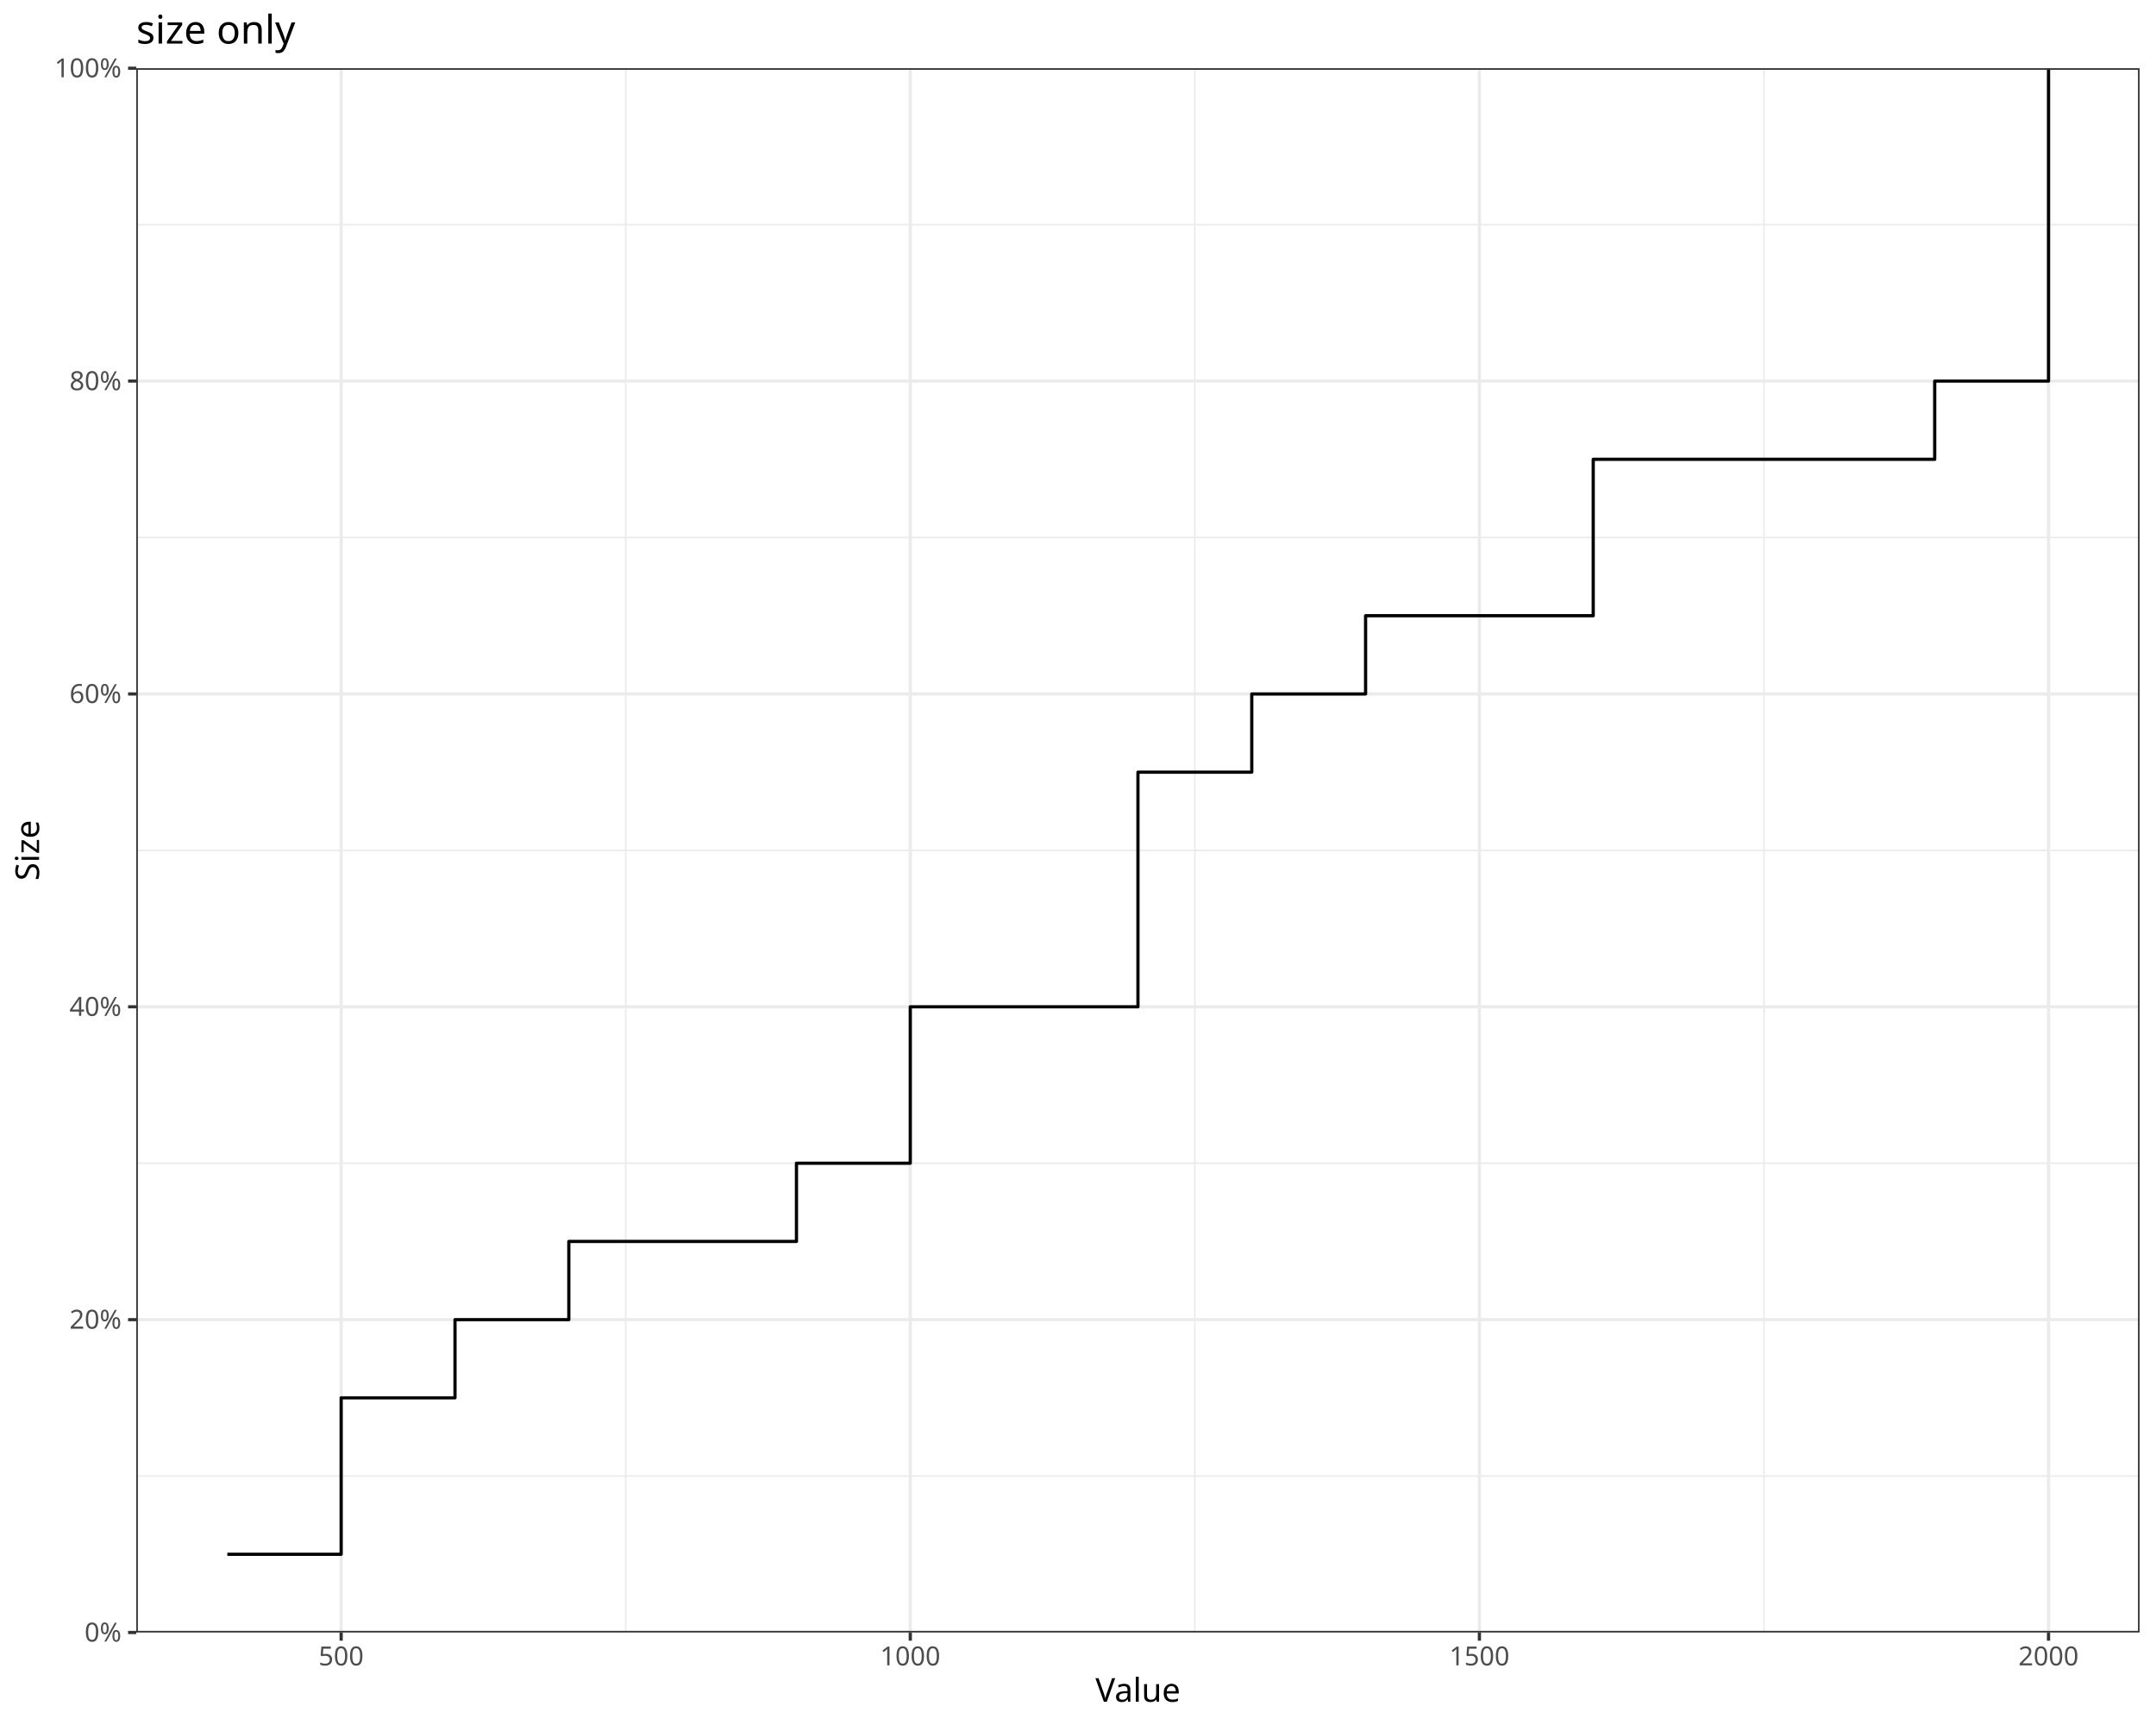
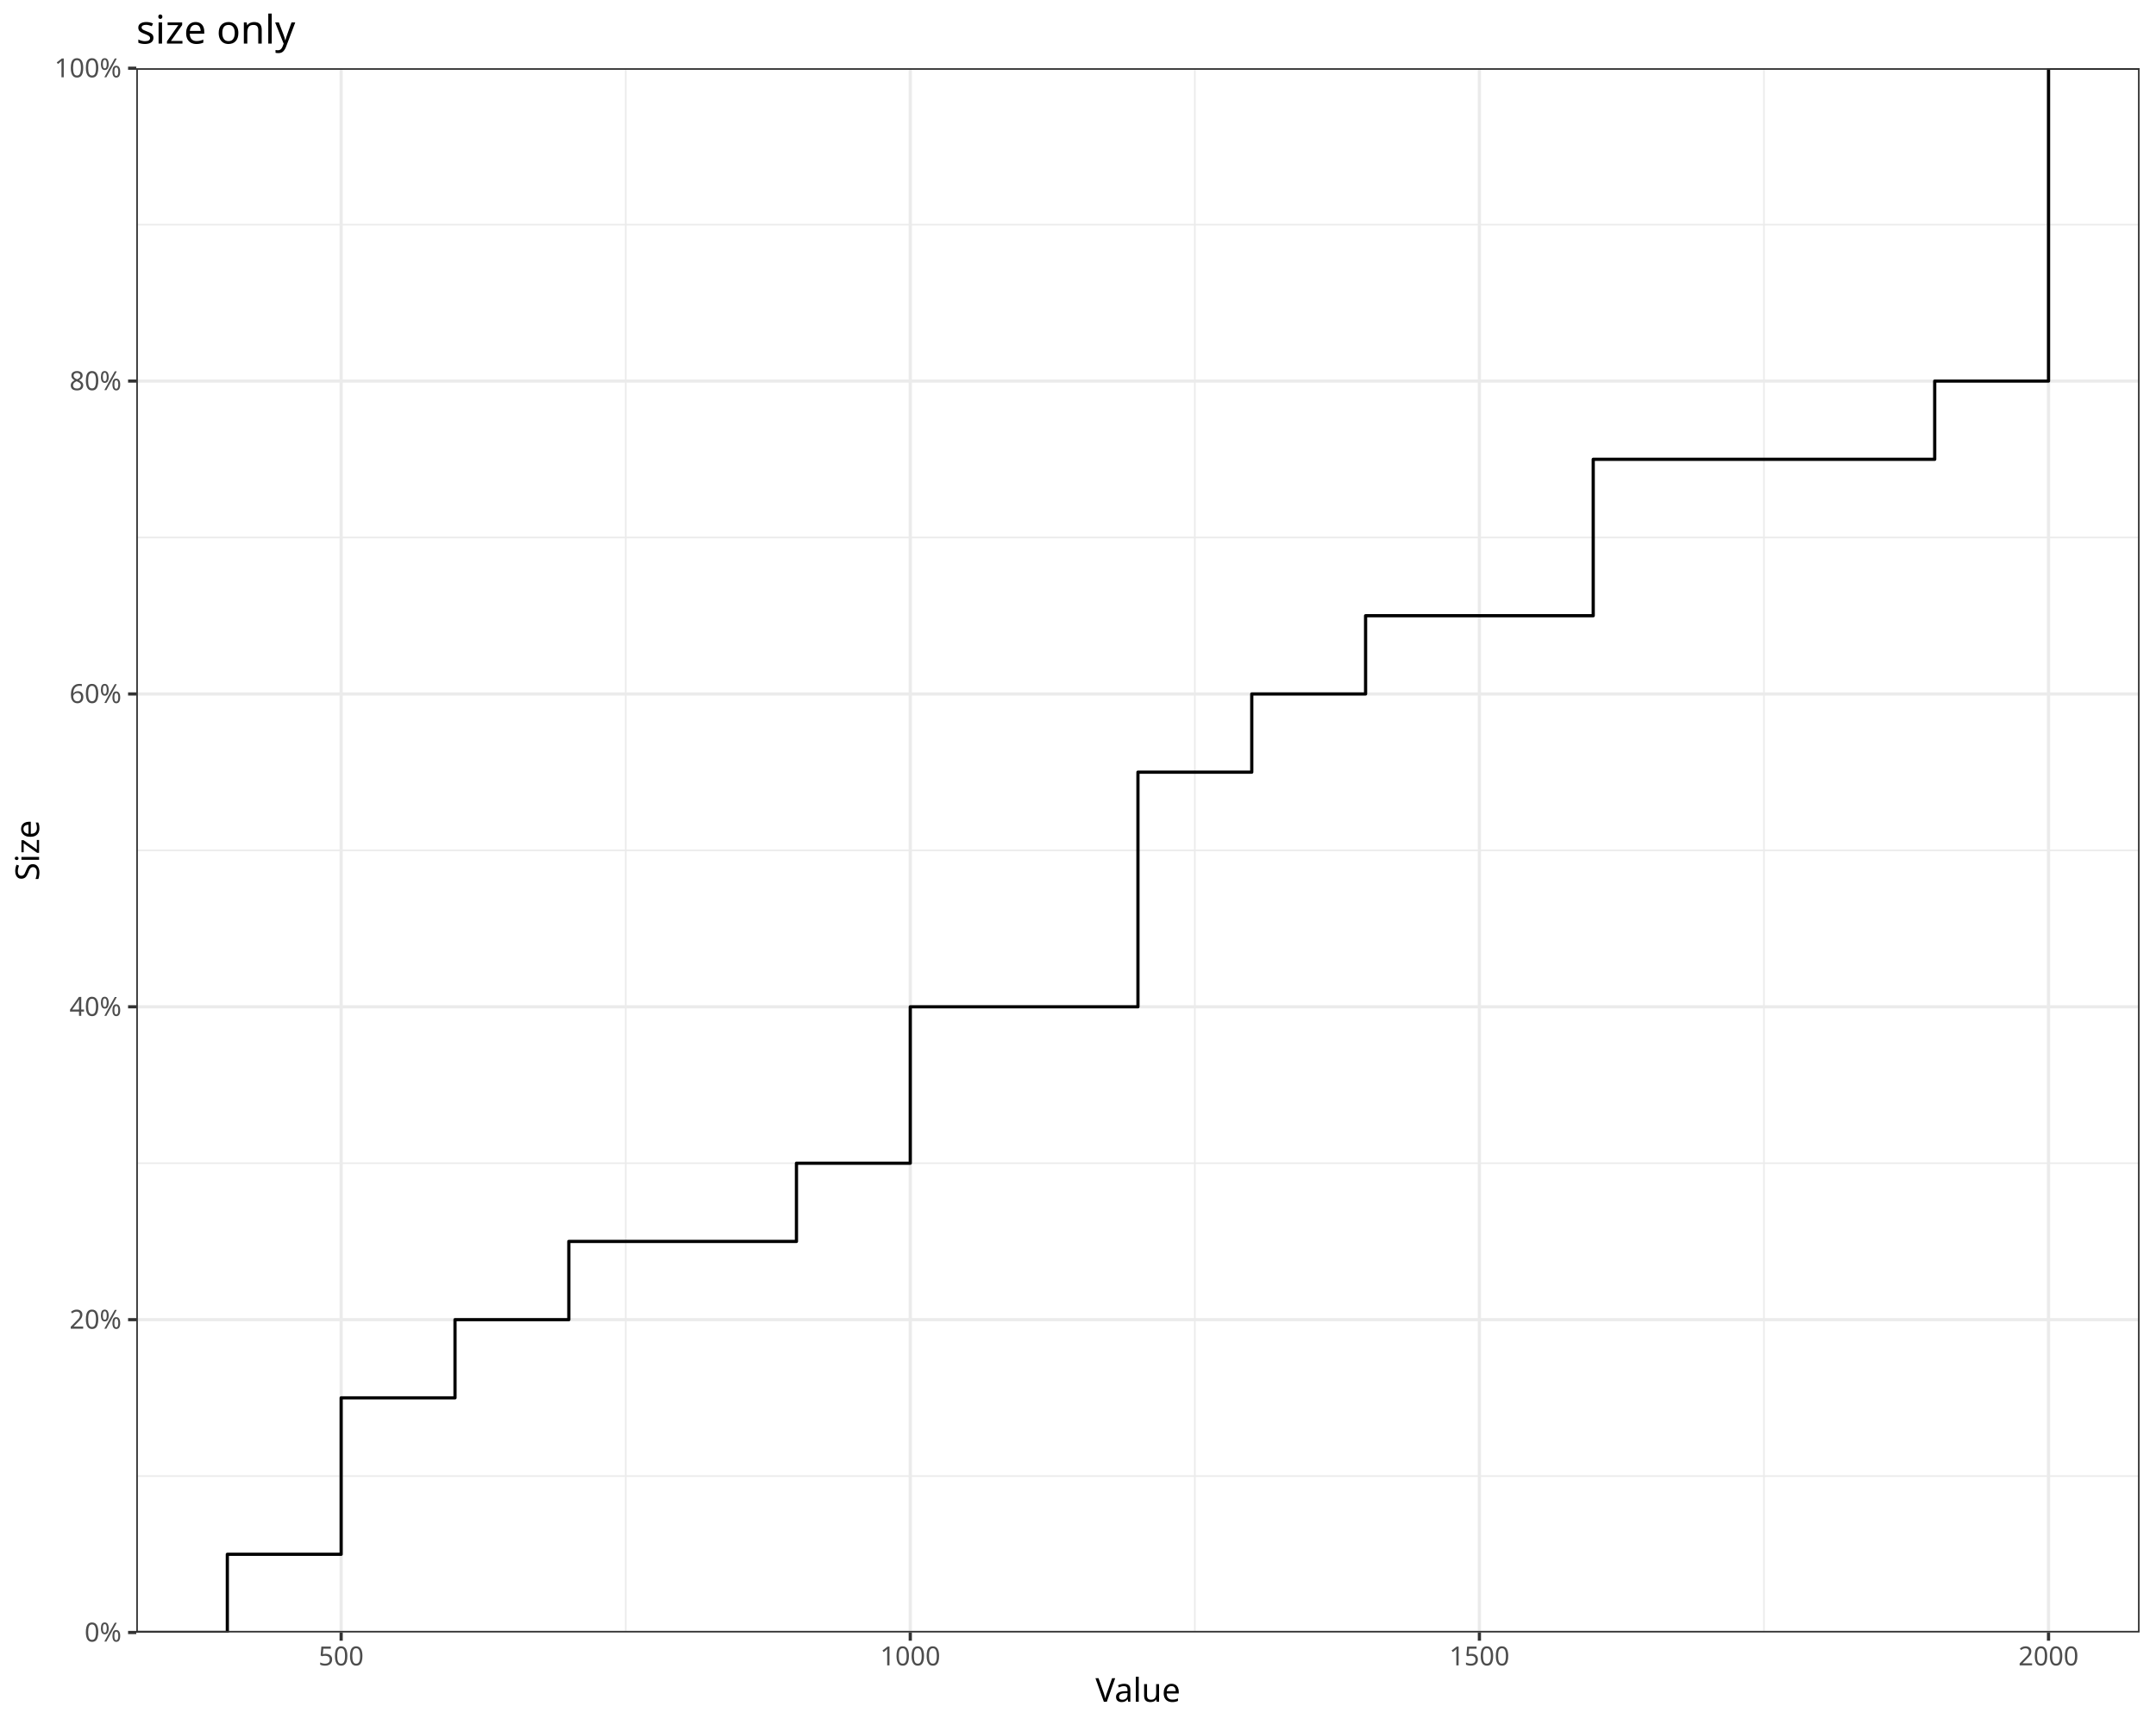
<svg xmlns="http://www.w3.org/2000/svg" class="svglite" data-engine-version="2.0" width="720.00pt" height="576.00pt" viewBox="0 0 720.00 576.00">
  <defs>
    <style type="text/css">
    .svglite line, .svglite polyline, .svglite polygon, .svglite path, .svglite rect, .svglite circle {
      fill: none;
      stroke: #000000;
      stroke-linecap: round;
      stroke-linejoin: round;
      stroke-miterlimit: 10.00;
    }
  </style>
  </defs>
  <rect width="100%" height="100%" style="stroke: none; fill: #FFFFFF;" />
  <defs>
    <clipPath id="cpMC4wMHw3MjAuMDB8MC4wMHw1NzYuMDA=">
      <rect x="0.00" y="0.00" width="720.00" height="576.00" />
    </clipPath>
  </defs>
  <g clip-path="url(#cpMC4wMHw3MjAuMDB8MC4wMHw1NzYuMDA=)">
    <rect x="0.00" y="0.00" width="720.00" height="576.00" style="stroke-width: 1.07; stroke: #FFFFFF; fill: #FFFFFF;" />
  </g>
  <defs>
    <clipPath id="cpNDUuNTF8NzE0LjUyfDIyLjc4fDU0NS4xMQ==">
      <rect x="45.51" y="22.78" width="669.01" height="522.33" />
    </clipPath>
  </defs>
  <g clip-path="url(#cpNDUuNTF8NzE0LjUyfDIyLjc4fDU0NS4xMQ==)">
    <rect x="45.51" y="22.78" width="669.01" height="522.33" style="stroke-width: 1.07; stroke: none; fill: #FFFFFF;" />
    <polyline points="45.51,492.88 714.52,492.88 " style="stroke-width: 0.53; stroke: #EBEBEB; stroke-linecap: butt;" />
    <polyline points="45.51,388.41 714.52,388.41 " style="stroke-width: 0.53; stroke: #EBEBEB; stroke-linecap: butt;" />
    <polyline points="45.51,283.95 714.52,283.95 " style="stroke-width: 0.53; stroke: #EBEBEB; stroke-linecap: butt;" />
    <polyline points="45.51,179.48 714.52,179.48 " style="stroke-width: 0.53; stroke: #EBEBEB; stroke-linecap: butt;" />
    <polyline points="45.51,75.02 714.52,75.02 " style="stroke-width: 0.53; stroke: #EBEBEB; stroke-linecap: butt;" />
    <polyline points="208.96,545.11 208.96,22.78 " style="stroke-width: 0.53; stroke: #EBEBEB; stroke-linecap: butt;" />
    <polyline points="399.02,545.11 399.02,22.78 " style="stroke-width: 0.53; stroke: #EBEBEB; stroke-linecap: butt;" />
    <polyline points="589.08,545.11 589.08,22.78 " style="stroke-width: 0.53; stroke: #EBEBEB; stroke-linecap: butt;" />
    <polyline points="45.51,545.11 714.52,545.11 " style="stroke-width: 1.07; stroke: #EBEBEB; stroke-linecap: butt;" />
    <polyline points="45.51,440.65 714.52,440.65 " style="stroke-width: 1.07; stroke: #EBEBEB; stroke-linecap: butt;" />
    <polyline points="45.51,336.18 714.52,336.18 " style="stroke-width: 1.07; stroke: #EBEBEB; stroke-linecap: butt;" />
    <polyline points="45.51,231.72 714.52,231.72 " style="stroke-width: 1.07; stroke: #EBEBEB; stroke-linecap: butt;" />
    <polyline points="45.51,127.25 714.52,127.25 " style="stroke-width: 1.07; stroke: #EBEBEB; stroke-linecap: butt;" />
    <polyline points="45.51,22.78 714.52,22.78 " style="stroke-width: 1.07; stroke: #EBEBEB; stroke-linecap: butt;" />
    <polyline points="113.93,545.11 113.93,22.78 " style="stroke-width: 1.07; stroke: #EBEBEB; stroke-linecap: butt;" />
    <polyline points="303.99,545.11 303.99,22.78 " style="stroke-width: 1.07; stroke: #EBEBEB; stroke-linecap: butt;" />
    <polyline points="494.05,545.11 494.05,22.78 " style="stroke-width: 1.07; stroke: #EBEBEB; stroke-linecap: butt;" />
    <polyline points="684.11,545.11 684.11,22.78 " style="stroke-width: 1.07; stroke: #EBEBEB; stroke-linecap: butt;" />
-     <polyline points="75.92,519.00 113.93,519.00 113.93,466.76 151.95,466.76 151.95,440.65 189.96,440.65 189.96,414.53 265.98,414.53 265.98,388.41 303.99,388.41 303.99,336.18 380.02,336.18 380.02,257.83 418.03,257.83 418.03,231.72 456.04,231.72 456.04,205.60 532.06,205.60 532.06,153.37 646.10,153.37 646.10,127.25 684.11,127.25 684.11,22.78 " style="stroke-width: 1.07; stroke-linecap: butt;" />
+     <polyline points="45.51,545.11 75.92,545.11 75.92,519.00 113.93,519.00 113.93,466.76 151.95,466.76 151.95,440.65 189.96,440.65 189.96,414.53 265.98,414.53 265.98,388.41 303.99,388.41 303.99,336.18 380.02,336.18 380.02,257.83 418.03,257.83 418.03,231.72 456.04,231.72 456.04,205.60 532.06,205.60 532.06,153.37 646.10,153.37 646.10,127.25 684.11,127.25 684.11,22.78 714.52,22.78 714.52,22.78 " style="stroke-width: 1.07; stroke-linecap: butt;" />
    <rect x="45.51" y="22.78" width="669.01" height="522.33" style="stroke-width: 1.07; stroke: #333333;" />
  </g>
  <g clip-path="url(#cpMC4wMHw3MjAuMDB8MC4wMHw1NzYuMDA=)">
    <text x="40.58" y="548.14" text-anchor="end" style="font-size: 8.80px; fill: #4D4D4D; font-family: sans;" textLength="12.72px" lengthAdjust="spacingAndGlyphs">0%</text>
    <text x="40.58" y="443.67" text-anchor="end" style="font-size: 8.80px; fill: #4D4D4D; font-family: sans;" textLength="17.61px" lengthAdjust="spacingAndGlyphs">20%</text>
    <text x="40.58" y="339.21" text-anchor="end" style="font-size: 8.80px; fill: #4D4D4D; font-family: sans;" textLength="17.61px" lengthAdjust="spacingAndGlyphs">40%</text>
    <text x="40.58" y="234.74" text-anchor="end" style="font-size: 8.80px; fill: #4D4D4D; font-family: sans;" textLength="17.61px" lengthAdjust="spacingAndGlyphs">60%</text>
    <text x="40.58" y="130.28" text-anchor="end" style="font-size: 8.80px; fill: #4D4D4D; font-family: sans;" textLength="17.61px" lengthAdjust="spacingAndGlyphs">80%</text>
    <text x="40.58" y="25.81" text-anchor="end" style="font-size: 8.80px; fill: #4D4D4D; font-family: sans;" textLength="22.51px" lengthAdjust="spacingAndGlyphs">100%</text>
    <polyline points="42.77,545.11 45.51,545.11 " style="stroke-width: 1.07; stroke: #333333; stroke-linecap: butt;" />
    <polyline points="42.77,440.65 45.51,440.65 " style="stroke-width: 1.07; stroke: #333333; stroke-linecap: butt;" />
    <polyline points="42.77,336.18 45.51,336.18 " style="stroke-width: 1.07; stroke: #333333; stroke-linecap: butt;" />
    <polyline points="42.77,231.72 45.51,231.72 " style="stroke-width: 1.07; stroke: #333333; stroke-linecap: butt;" />
    <polyline points="42.77,127.25 45.51,127.25 " style="stroke-width: 1.07; stroke: #333333; stroke-linecap: butt;" />
    <polyline points="42.77,22.78 45.51,22.78 " style="stroke-width: 1.07; stroke: #333333; stroke-linecap: butt;" />
    <polyline points="113.93,547.85 113.93,545.11 " style="stroke-width: 1.07; stroke: #333333; stroke-linecap: butt;" />
    <polyline points="303.99,547.85 303.99,545.11 " style="stroke-width: 1.07; stroke: #333333; stroke-linecap: butt;" />
    <polyline points="494.05,547.85 494.05,545.11 " style="stroke-width: 1.07; stroke: #333333; stroke-linecap: butt;" />
    <polyline points="684.11,547.85 684.11,545.11 " style="stroke-width: 1.07; stroke: #333333; stroke-linecap: butt;" />
    <text x="113.93" y="556.10" text-anchor="middle" style="font-size: 8.80px; fill: #4D4D4D; font-family: sans;" textLength="14.68px" lengthAdjust="spacingAndGlyphs">500</text>
    <text x="303.99" y="556.10" text-anchor="middle" style="font-size: 8.80px; fill: #4D4D4D; font-family: sans;" textLength="19.58px" lengthAdjust="spacingAndGlyphs">1000</text>
    <text x="494.05" y="556.10" text-anchor="middle" style="font-size: 8.80px; fill: #4D4D4D; font-family: sans;" textLength="19.58px" lengthAdjust="spacingAndGlyphs">1500</text>
    <text x="684.11" y="556.10" text-anchor="middle" style="font-size: 8.80px; fill: #4D4D4D; font-family: sans;" textLength="19.58px" lengthAdjust="spacingAndGlyphs">2000</text>
    <text x="380.02" y="568.24" text-anchor="middle" style="font-size: 11.00px; font-family: sans;" textLength="28.14px" lengthAdjust="spacingAndGlyphs">Value</text>
    <text transform="translate(13.05,283.95) rotate(-90)" text-anchor="middle" style="font-size: 11.00px; font-family: sans;" textLength="21.40px" lengthAdjust="spacingAndGlyphs">Size</text>
    <text x="45.51" y="14.56" style="font-size: 13.20px; font-family: sans;" textLength="51.37px" lengthAdjust="spacingAndGlyphs">size only</text>
  </g>
</svg>
